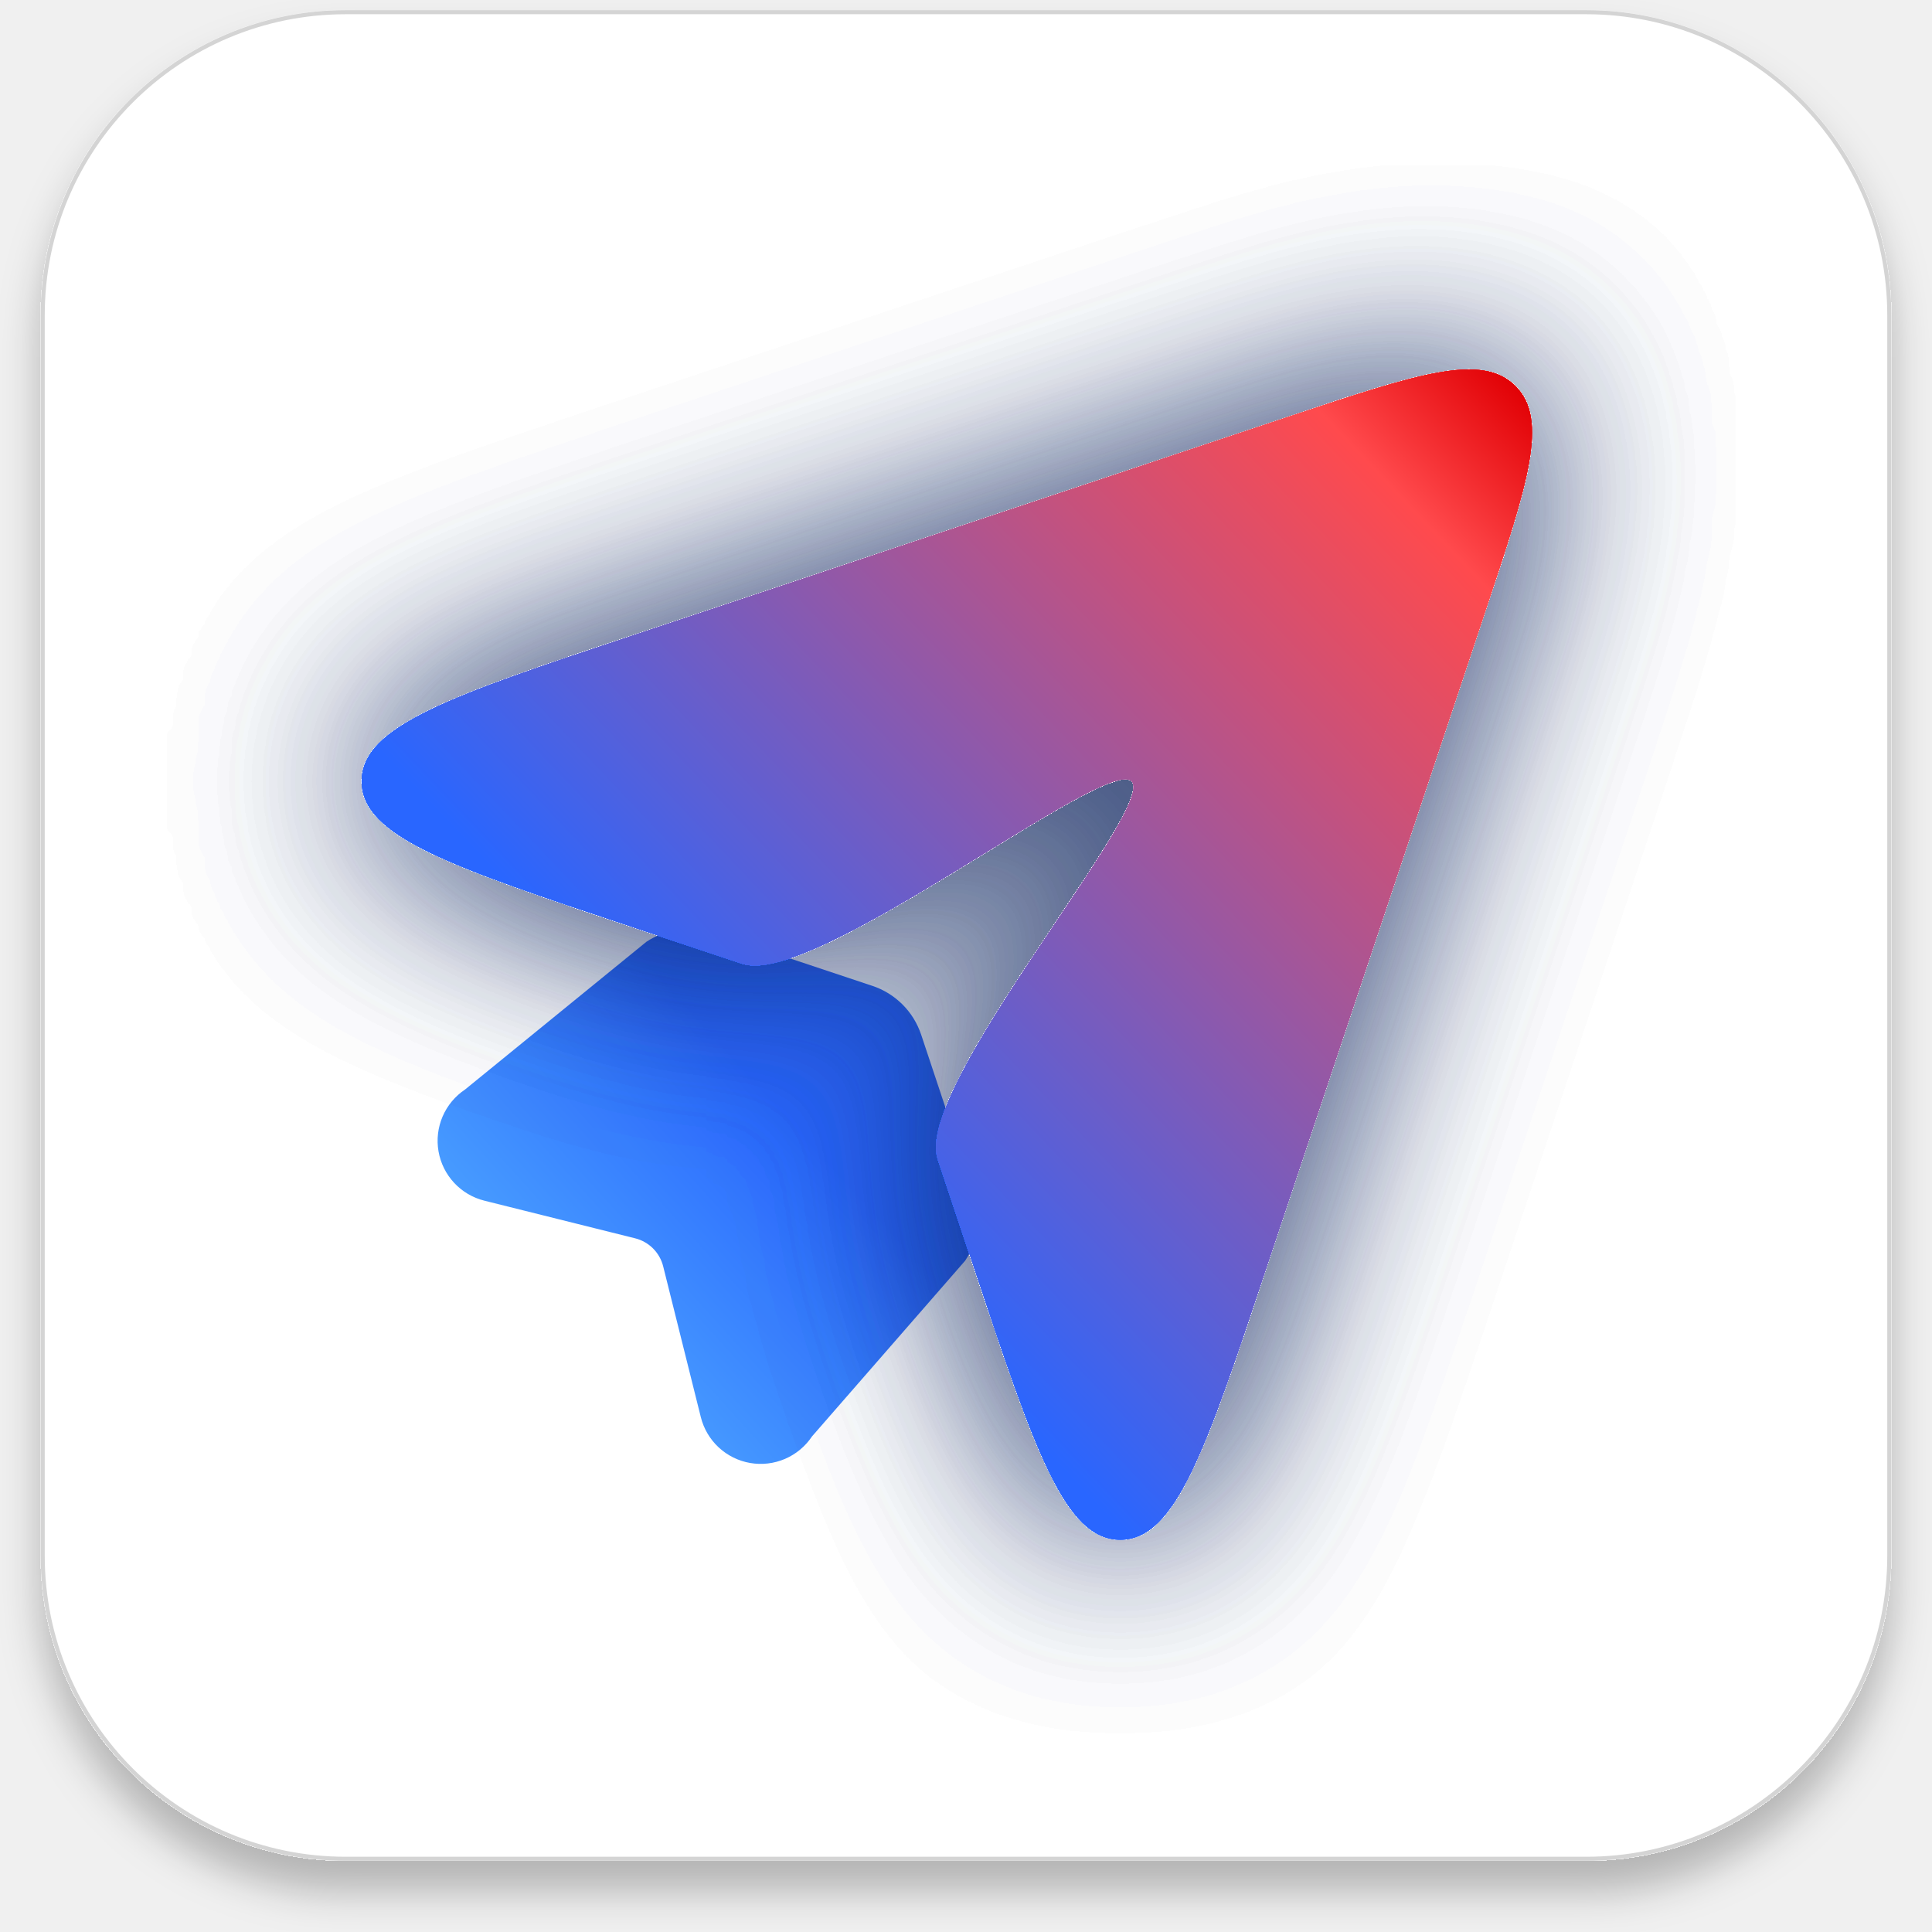
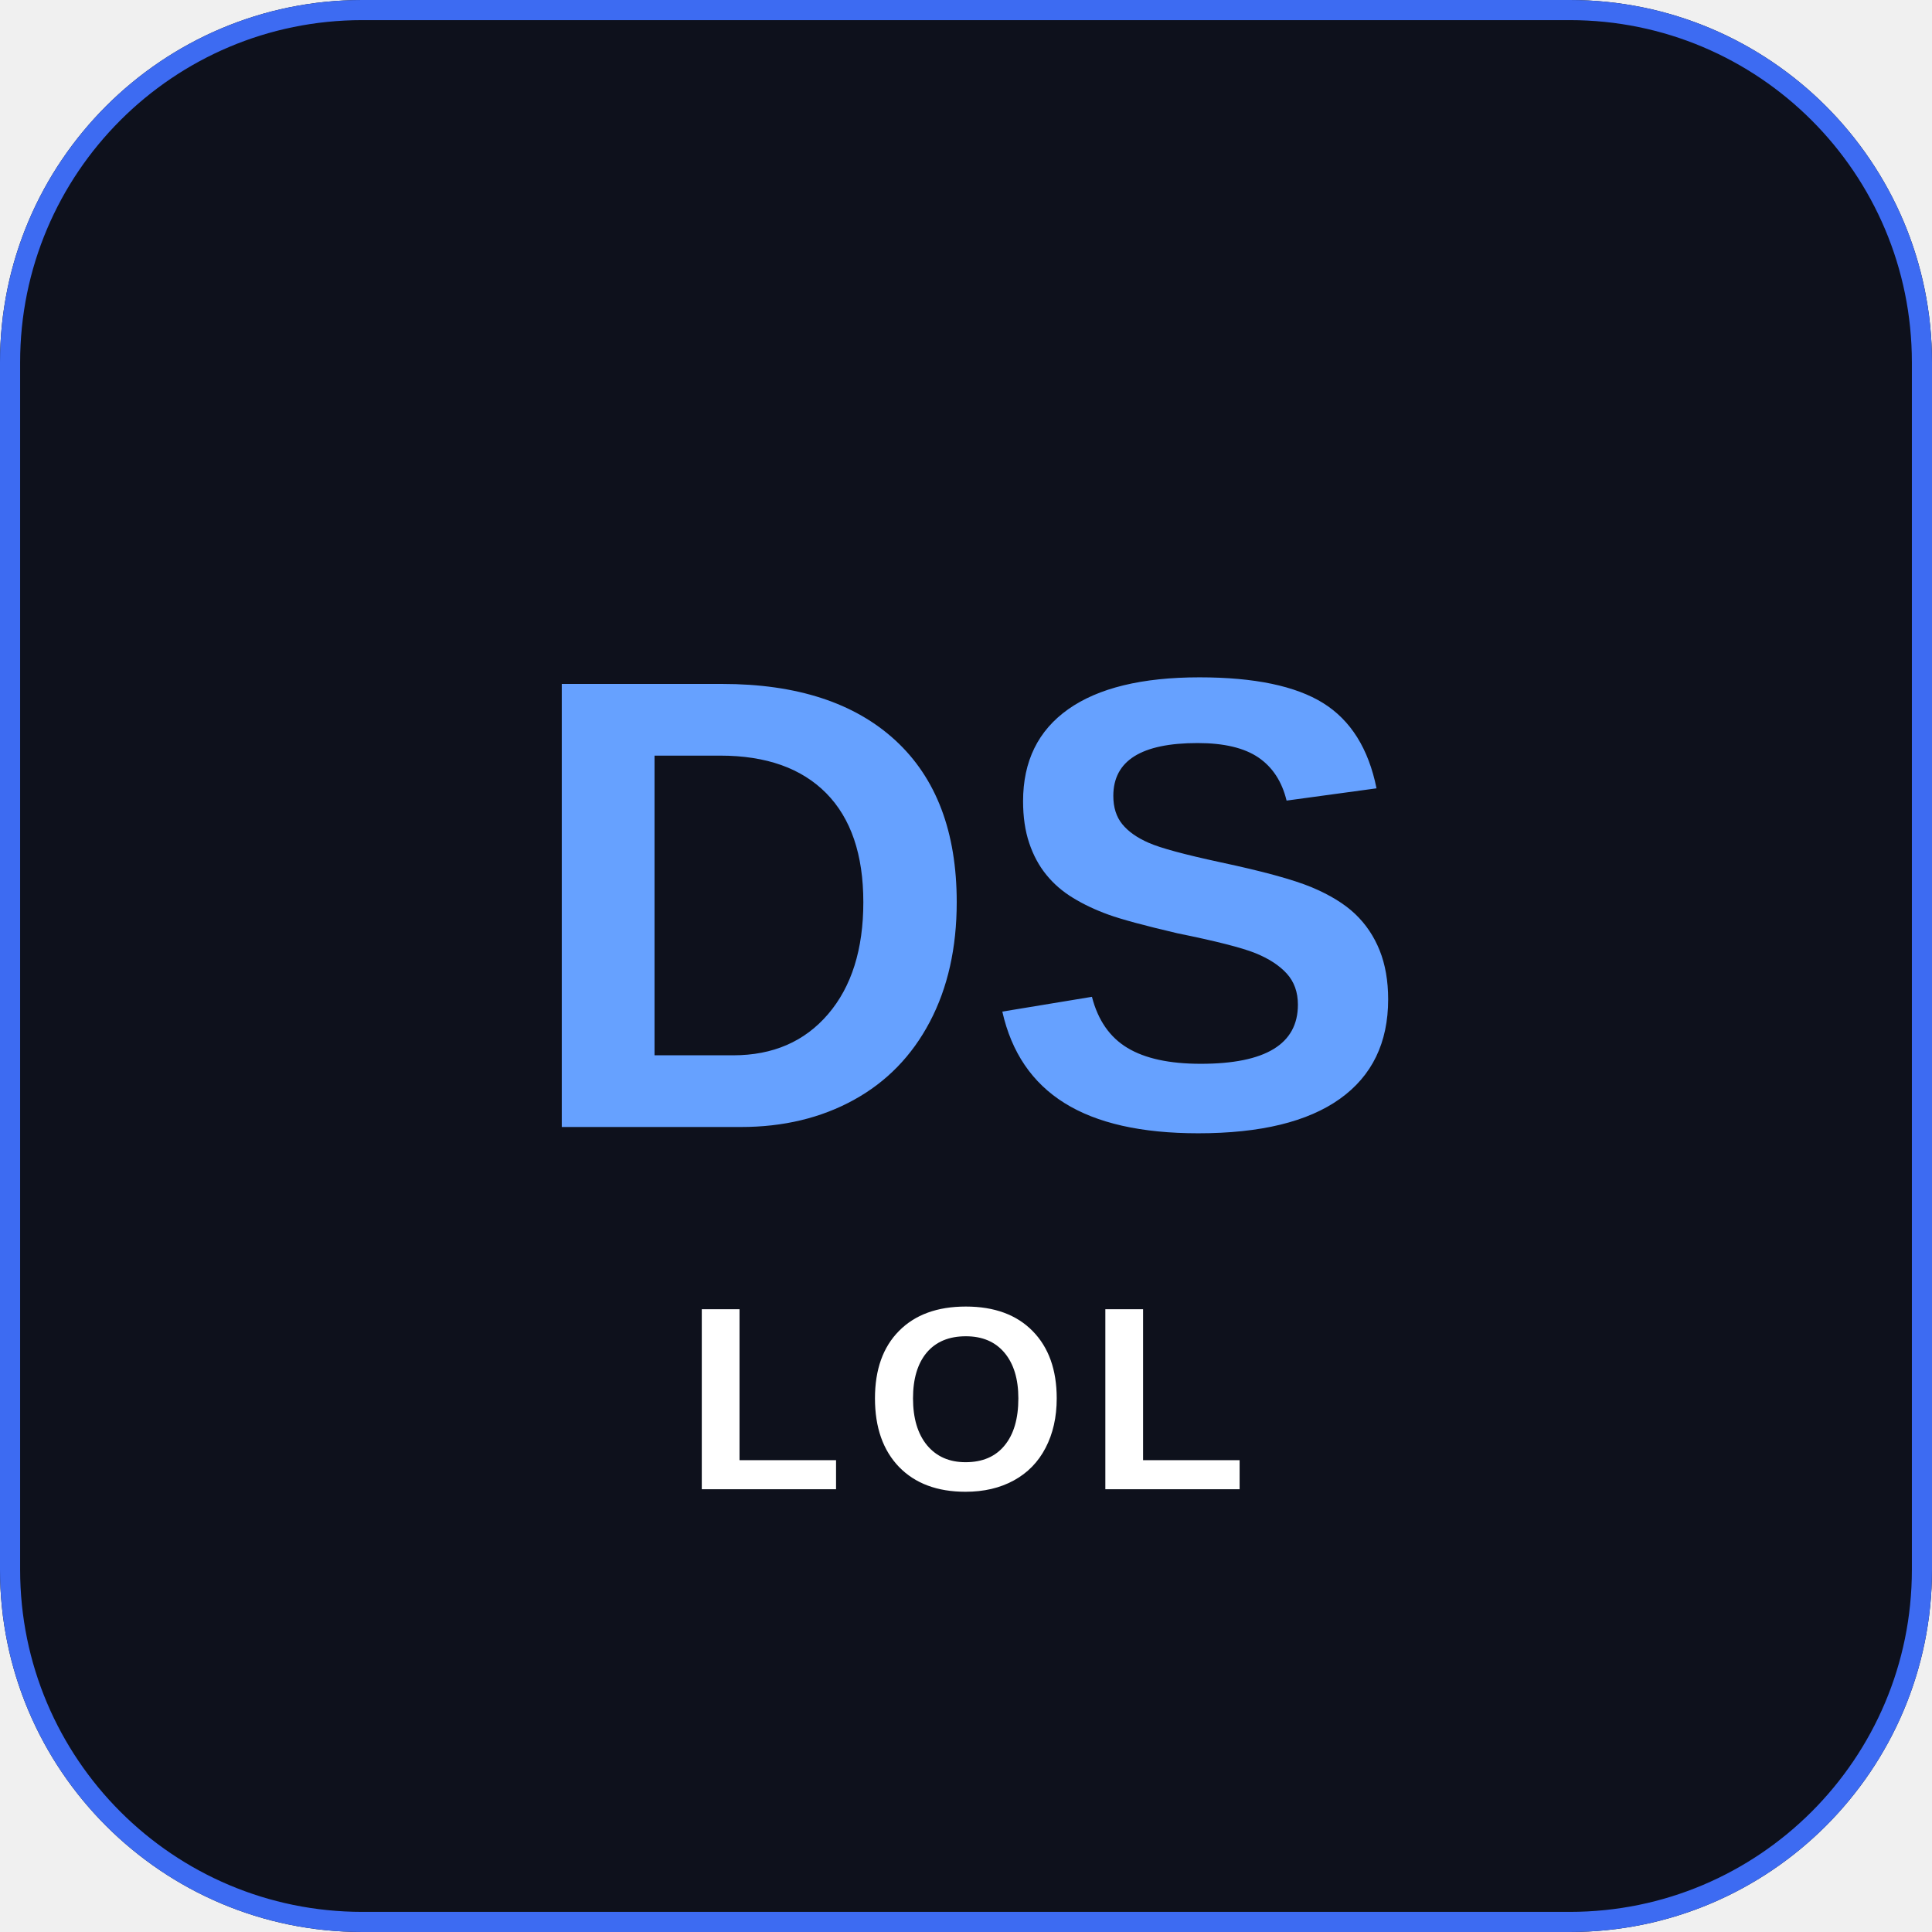
- <svg xmlns="http://www.w3.org/2000/svg" preserveAspectRatio="none" overflow="visible" style="display: block;" width="190" height="190" viewBox="0 0 190 190" fill="none">
-   <g id="lets-icons:send-duotone" filter="url(#filter0_d_0_4)">
-     <rect x="4" y="1" width="182" height="182" rx="30" fill="white" />
-     <rect x="4.2" y="1.2" width="181.6" height="181.6" rx="29.8" stroke="#D4D4D4" stroke-width="0.4" />
-     <path id="Vector" d="M85.795 96.954L70.158 91.745C69.064 91.38 67.901 91.269 66.758 91.422C65.614 91.574 64.521 91.986 63.561 92.624L45.739 107.144C44.76 107.796 43.992 108.718 43.528 109.798C43.064 110.879 42.924 112.071 43.125 113.229C43.326 114.387 43.859 115.463 44.66 116.324C45.46 117.185 46.494 117.795 47.635 118.079L62.46 121.78C63.127 121.946 63.736 122.291 64.223 122.777C64.709 123.264 65.054 123.873 65.22 124.54L68.921 139.365C69.205 140.506 69.815 141.54 70.676 142.341C71.537 143.141 72.612 143.674 73.771 143.875C74.93 144.076 76.121 143.936 77.202 143.472C78.282 143.008 79.204 142.24 79.856 141.261L94.918 123.981C95.556 123.021 95.968 121.927 96.12 120.784C96.272 119.641 96.162 118.478 95.797 117.384L90.588 101.747C90.215 100.631 89.588 99.617 88.757 98.785C87.925 97.954 86.911 97.327 85.795 96.954Z" fill="url(#paint0_linear_0_4)" />
-     <g id="Vector_2" filter="url(#filter1_d_0_4)">
-       <path d="M62.331 91.219L73.023 94.783C80.091 97.134 108.75 74.3 111.283 76.833C113.816 79.366 89.866 106.916 92.217 113.969L95.781 124.661C101.726 142.513 104.699 151.431 110.167 151.431C115.627 151.431 118.607 142.513 124.552 124.661L146.074 60.112C150.26 47.554 152.353 41.275 149.039 37.961C145.725 34.647 139.446 36.74 126.896 40.919L62.323 62.455C44.495 68.393 35.562 71.366 35.562 76.833C35.562 82.301 44.487 85.274 62.331 91.219Z" fill="url(#paint1_linear_0_4)" />
-     </g>
-     <g id="Vector_3" filter="url(#filter2_d_0_4)">
-       <path d="M62.331 91.219L73.023 94.783C80.091 97.134 108.75 74.3 111.283 76.833C113.816 79.366 89.866 106.916 92.217 113.969L95.781 124.661C101.726 142.513 104.699 151.431 110.167 151.431C115.627 151.431 118.607 142.513 124.552 124.661L146.074 60.112C150.26 47.554 152.353 41.275 149.039 37.961C145.725 34.647 139.446 36.74 126.896 40.919L62.323 62.455C44.495 68.393 35.562 71.366 35.562 76.833C35.562 82.301 44.487 85.274 62.331 91.219Z" fill="url(#paint2_linear_0_4)" />
-     </g>
-     <g id="Vector_4" filter="url(#filter3_d_0_4)">
-       <path d="M62.331 91.219L73.023 94.783C80.091 97.134 108.75 74.3 111.283 76.833C113.816 79.366 89.866 106.916 92.217 113.969L95.781 124.661C101.726 142.513 104.699 151.431 110.167 151.431C115.627 151.431 118.607 142.513 124.552 124.661L146.074 60.112C150.26 47.554 152.353 41.275 149.039 37.961C145.725 34.647 139.446 36.74 126.896 40.919L62.323 62.455C44.495 68.393 35.562 71.366 35.562 76.833C35.562 82.301 44.487 85.274 62.331 91.219Z" fill="url(#paint3_linear_0_4)" />
-     </g>
-   </g>
-   <defs>
-     <filter id="filter0_d_0_4" x="0" y="0" width="190" height="190" filterUnits="userSpaceOnUse" color-interpolation-filters="sRGB">
-       <feFlood flood-opacity="0" result="BackgroundImageFix" />
-       <feColorMatrix in="SourceAlpha" type="matrix" values="0 0 0 0 0 0 0 0 0 0 0 0 0 0 0 0 0 0 127 0" result="hardAlpha" />
-       <feOffset dy="3" />
-       <feGaussianBlur stdDeviation="2" />
-       <feComposite in2="hardAlpha" operator="out" />
-       <feColorMatrix type="matrix" values="0 0 0 0 0 0 0 0 0 0 0 0 0 0 0 0 0 0 0.25 0" />
-       <feBlend mode="normal" in2="BackgroundImageFix" result="effect1_dropShadow_0_4" />
-       <feBlend mode="normal" in="SourceGraphic" in2="effect1_dropShadow_0_4" result="shape" />
-     </filter>
-     <filter id="filter1_d_0_4" x="15.562" y="16.326" width="155.112" height="155.105" filterUnits="userSpaceOnUse" color-interpolation-filters="sRGB">
-       <feFlood flood-opacity="0" result="BackgroundImageFix" />
-       <feColorMatrix in="SourceAlpha" type="matrix" values="0 0 0 0 0 0 0 0 0 0 0 0 0 0 0 0 0 0 127 0" result="hardAlpha" />
-       <feOffset />
-       <feGaussianBlur stdDeviation="10" />
-       <feComposite in2="hardAlpha" operator="out" />
-       <feColorMatrix type="matrix" values="0 0 0 0 0.04 0 0 0 0 0.131 0 0 0 0 0.361 0 0 0 0.4 0" />
-       <feBlend mode="normal" in2="BackgroundImageFix" result="effect1_dropShadow_0_4" />
-       <feBlend mode="normal" in="SourceGraphic" in2="effect1_dropShadow_0_4" result="shape" />
-     </filter>
-     <filter id="filter2_d_0_4" x="15.562" y="16.326" width="155.112" height="155.105" filterUnits="userSpaceOnUse" color-interpolation-filters="sRGB">
-       <feFlood flood-opacity="0" result="BackgroundImageFix" />
-       <feColorMatrix in="SourceAlpha" type="matrix" values="0 0 0 0 0 0 0 0 0 0 0 0 0 0 0 0 0 0 127 0" result="hardAlpha" />
-       <feOffset />
-       <feGaussianBlur stdDeviation="10" />
-       <feComposite in2="hardAlpha" operator="out" />
-       <feColorMatrix type="matrix" values="0 0 0 0 0.04 0 0 0 0 0.131 0 0 0 0 0.361 0 0 0 0.4 0" />
-       <feBlend mode="normal" in2="BackgroundImageFix" result="effect1_dropShadow_0_4" />
-       <feBlend mode="normal" in="SourceGraphic" in2="effect1_dropShadow_0_4" result="shape" />
-     </filter>
-     <filter id="filter3_d_0_4" x="15.562" y="16.326" width="155.112" height="155.105" filterUnits="userSpaceOnUse" color-interpolation-filters="sRGB">
-       <feFlood flood-opacity="0" result="BackgroundImageFix" />
-       <feColorMatrix in="SourceAlpha" type="matrix" values="0 0 0 0 0 0 0 0 0 0 0 0 0 0 0 0 0 0 127 0" result="hardAlpha" />
-       <feOffset />
-       <feGaussianBlur stdDeviation="10" />
-       <feComposite in2="hardAlpha" operator="out" />
-       <feColorMatrix type="matrix" values="0 0 0 0 0.04 0 0 0 0 0.131 0 0 0 0 0.361 0 0 0 0.4 0" />
-       <feBlend mode="normal" in2="BackgroundImageFix" result="effect1_dropShadow_0_4" />
-       <feBlend mode="normal" in="SourceGraphic" in2="effect1_dropShadow_0_4" result="shape" />
-     </filter>
-     <linearGradient id="paint0_linear_0_4" x1="43.036" y1="142.282" x2="96.684" y2="93.586" gradientUnits="userSpaceOnUse">
-       <stop stop-color="#5ABDFF" />
-       <stop offset="0.654" stop-color="#2966FF" />
-     </linearGradient>
-     <linearGradient id="paint1_linear_0_4" x1="35.562" y1="148.563" x2="150.681" y2="39.2" gradientUnits="userSpaceOnUse">
-       <stop offset="0.332" stop-color="#2966FF" />
-       <stop offset="0.899" stop-color="#FF4A4D" />
-       <stop offset="1" stop-color="#E10004" />
-     </linearGradient>
-     <linearGradient id="paint2_linear_0_4" x1="35.562" y1="148.563" x2="150.681" y2="39.2" gradientUnits="userSpaceOnUse">
-       <stop offset="0.332" stop-color="#2966FF" />
-       <stop offset="0.899" stop-color="#FF4A4D" />
-       <stop offset="1" stop-color="#E10004" />
-     </linearGradient>
-     <linearGradient id="paint3_linear_0_4" x1="35.562" y1="148.563" x2="150.681" y2="39.2" gradientUnits="userSpaceOnUse">
-       <stop offset="0.332" stop-color="#2966FF" />
-       <stop offset="0.899" stop-color="#FF4A4D" />
-       <stop offset="1" stop-color="#E10004" />
-     </linearGradient>
-   </defs>
+ <svg xmlns="http://www.w3.org/2000/svg" width="192" height="192" viewBox="0 0 192 192" fill="none">
+   <rect width="192" height="192" rx="36" fill="#0E111C" />
+   <rect x="1" y="1" width="190" height="190" rx="35" stroke="#3D6BF2" stroke-width="2" />
+   <text x="96" y="112" text-anchor="middle" font-family="Arial, Helvetica, sans-serif" font-weight="700" font-size="64" fill="#66A1FF">DS</text>
+   <text x="96" y="148" text-anchor="middle" font-family="Arial, Helvetica, sans-serif" font-weight="700" font-size="26" letter-spacing="2" fill="#FFFFFF">LOL</text>
</svg>
